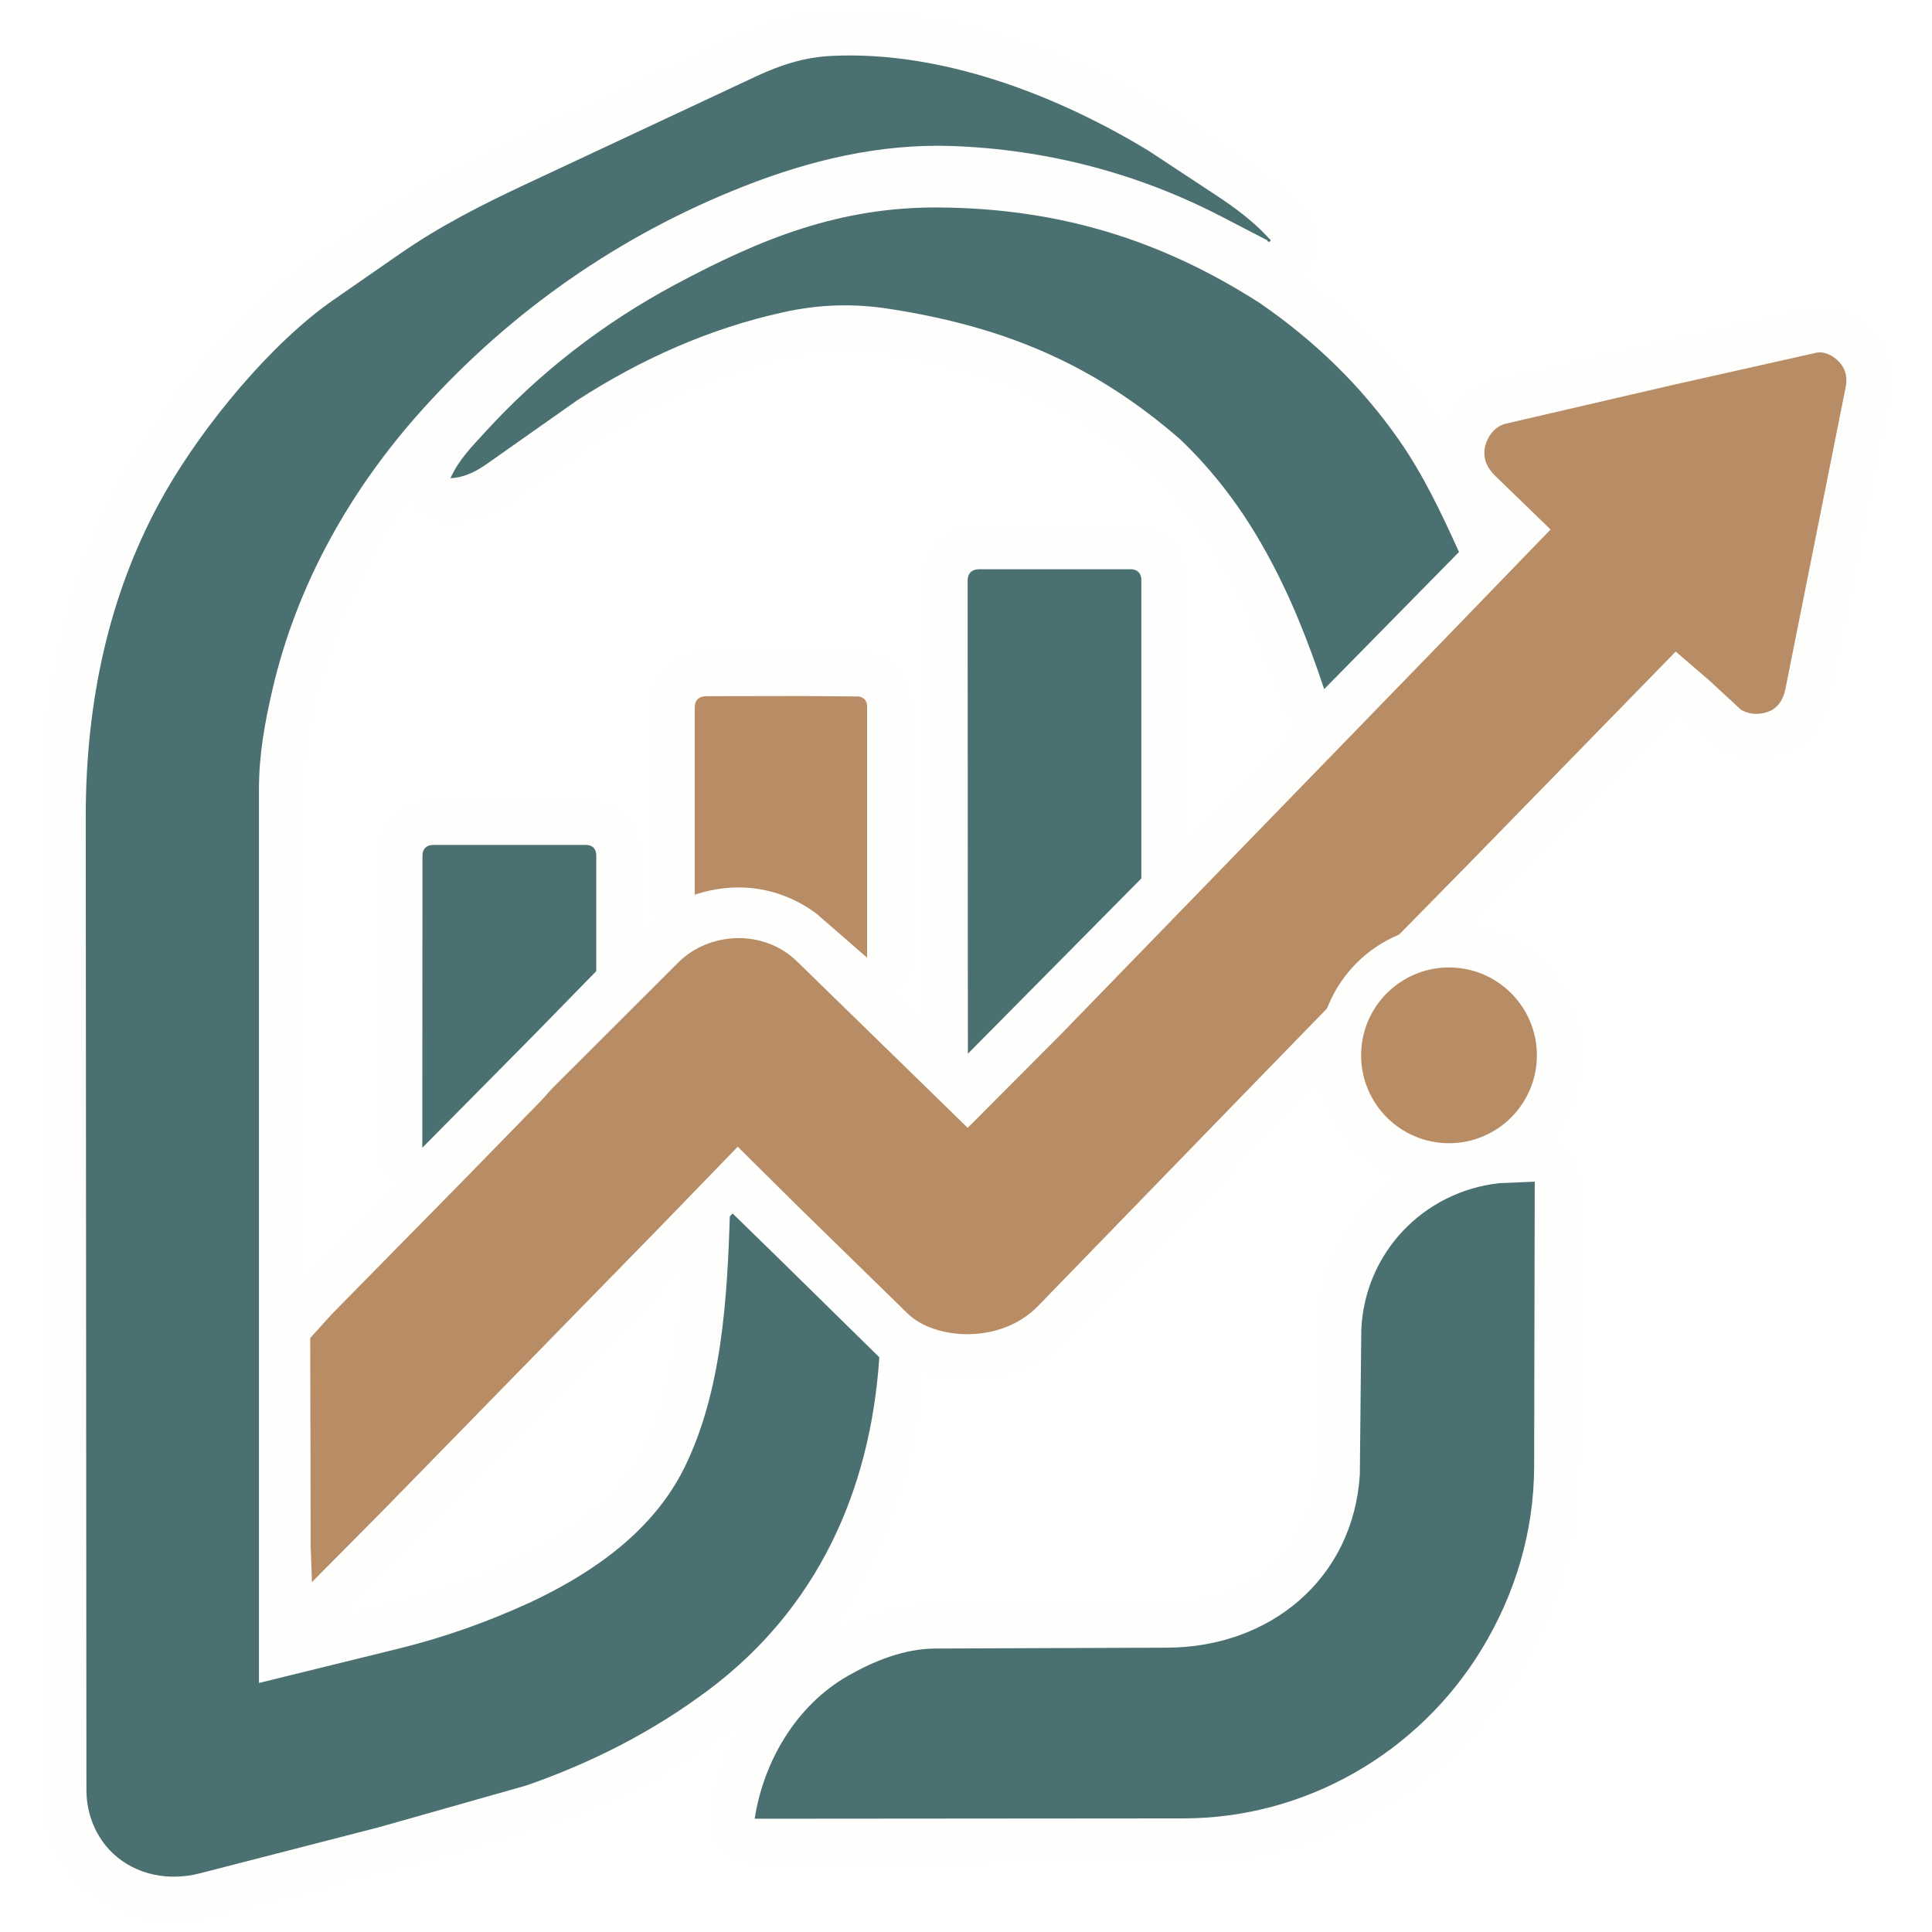
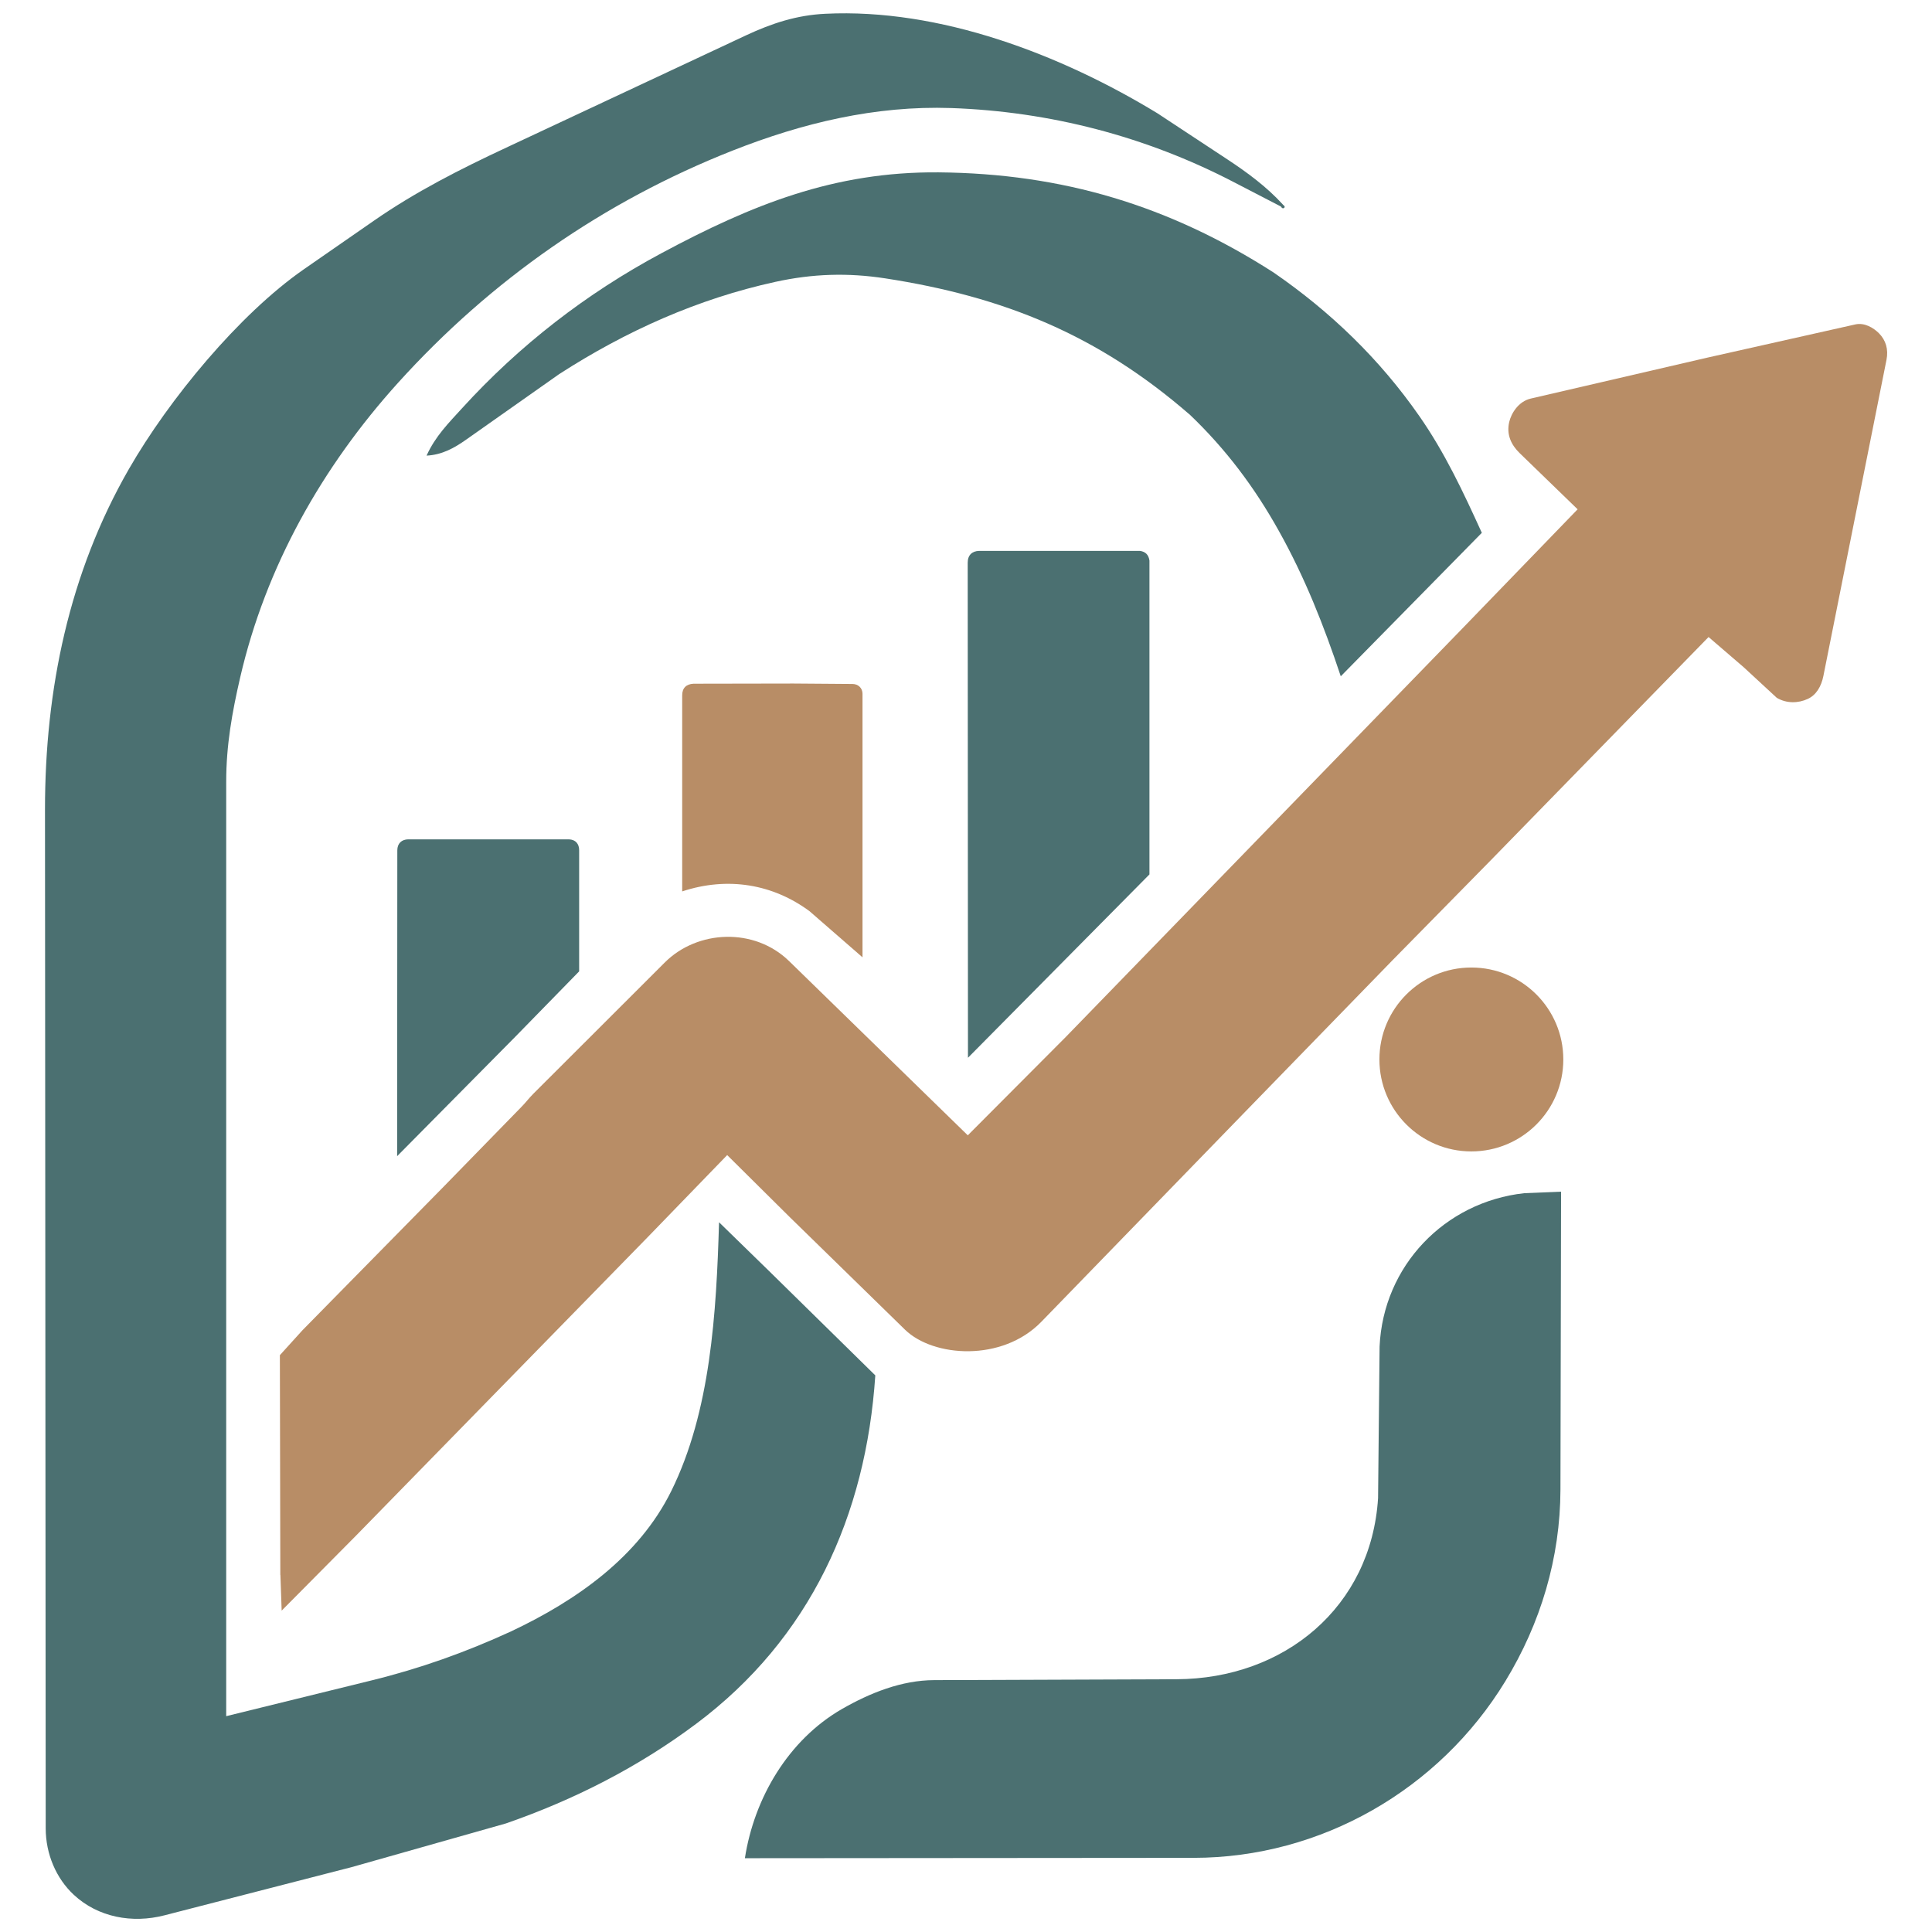
- <svg xmlns="http://www.w3.org/2000/svg" viewBox="43.9 7.75 226 226">
-   <g stroke="#fefefc" stroke-width="10" stroke-linejoin="round" stroke-linecap="round" paint-order="stroke">
-     <path fill="#4b7071" d="M192.07,35.82l-5.33-2.76c-9.74-5.05-20.43-7.84-31.49-8.23-8.49-.29-16.62,1.67-24.43,4.75-14.41,5.68-27.05,14.49-37.42,25.97-8.49,9.4-14.79,20.56-17.65,32.95-.9,3.9-1.56,7.57-1.56,11.64v104.48s16.22-3.99,16.22-3.99c5.46-1.34,10.54-3.15,15.63-5.49,7.33-3.46,14.27-8.33,17.91-15.69,4.4-8.91,5.04-19.88,5.34-30.05l5.57,5.43,11.9,11.69c-1.04,15.68-7.29,29.44-20.05,38.97-6.48,4.84-13.59,8.46-21.24,11.12l-17.23,4.88-20.97,5.4c-3.57.92-7.4.23-10.12-2.3-1.97-1.83-3.14-4.56-3.14-7.43l-.08-113.92c0-13.38,2.69-26.41,9.38-38.05,4.46-7.76,12.3-17.29,19.57-22.34l7.8-5.41c4.68-3.25,9.63-5.76,14.83-8.19l26.8-12.55c2.89-1.35,5.68-2.26,8.86-2.41,12.78-.63,26.3,4.53,37.14,11.13l7.83,5.16c2.26,1.49,4.4,3.08,6.17,5.02.02.02.06.08.09.09.33.21-.06.51-.23.24l-.09-.12Z" />
-     <path fill="#b88d66" d="M80.24,188.83l-.05-24.57,2.52-2.78,3.34-3.4,12.47-12.68,8.66-8.88c.55-.56.82-.96,1.38-1.52l6.84-6.83,7.82-7.81c3.66-3.66,10.02-3.94,13.9-.16l19.98,19.48,10.95-10.99,44.3-45.63,12.93-13.37-6.47-6.27c-.97-.94-1.5-2.09-1.18-3.48.23-.99,1.04-2.31,2.41-2.63l19.67-4.56,16.62-3.73c1.04-.23,2.04.39,2.64.99.76.77,1.08,1.78.84,2.98l-7.05,35.32c-.24,1.22-.83,2.16-1.75,2.58-1.08.5-2.37.52-3.46-.12l-3.7-3.42-3.93-3.38-24.4,25.01-10.96,11.15-16.44,16.91-22.79,23.48c-4.39,4.53-12.09,3.97-15.25.89l-12.86-12.56-7.02-6.96-8.93,9.22-32.58,33.34-8.3,8.37-.14-4Z" />
-     <path fill="#4b7071" d="M132.18,220.5c1.04-6.73,4.86-13.23,10.85-16.68,3.12-1.79,6.66-3.22,10.32-3.23l27.08-.1c12.05-.04,21.77-8.06,22.54-20.25l.17-16.94c.4-9,7.26-16.17,16.17-17.15l4.12-.17-.07,33.31c-.02,7.64-2.21,14.94-6.16,21.42-7.38,12.11-20.59,19.74-34.85,19.75l-50.17.04Z" />
-     <path fill="#4b7071" d="M181.87,59.07c-10.2-8.85-20.7-13.15-34.01-15.2-4.17-.64-8.11-.52-12.26.39-8.69,1.9-16.72,5.5-24.19,10.32l-10.42,7.34c-1.32.93-2.67,1.68-4.4,1.77.99-2.18,2.46-3.64,3.99-5.32,6.39-7.01,13.87-12.81,22.25-17.3,10.11-5.42,19.32-9.15,31-9.05,13.87.12,25.81,3.72,37.45,11.19,6.38,4.39,11.88,9.7,16.31,16.07,2.85,4.09,4.89,8.45,6.98,13.04l-15.77,16.04c-1.9-5.7-4.02-11.06-6.91-16.23-2.73-4.9-5.95-9.19-10.01-13.06Z" />
-     <path fill="#4b7071" d="M177.4,110.52l-20.28,20.49-.03-55.34c0-.87.5-1.31,1.28-1.33h17.98c.61.09.96.42,1.06,1.08v35.1Z" />
-     <path fill="#4b7071" d="M113.66,121.34l-7.15,7.32-13.21,13.35.02-34.19c0-.78.49-1.22,1.22-1.23h17.97c.75.03,1.14.51,1.14,1.22v13.54Z" />
-     <path fill="#b88d66" d="M139.47,114.67c-4.14-3.09-9.22-3.94-14.3-2.26v-21.9c-.01-.83.45-1.28,1.27-1.32l11.16-.02,6.61.05c.62,0,1.12.44,1.12,1.1v29.46s-5.87-5.11-5.87-5.11Z" />
-     <circle fill="#b88d66" cx="213.4" cy="131.2" r="10.28" />
-   </g>
+ <svg xmlns="http://www.w3.org/2000/svg" viewBox="48.9 12.75 216 216">
+   <path fill="#4b7071" d="M192.07,35.82l-5.33-2.76c-9.74-5.05-20.43-7.84-31.49-8.23-8.49-.29-16.62,1.67-24.43,4.75-14.41,5.68-27.05,14.49-37.42,25.97-8.49,9.4-14.79,20.56-17.65,32.95-.9,3.9-1.56,7.57-1.56,11.64v104.48s16.22-3.99,16.22-3.99c5.46-1.34,10.54-3.15,15.63-5.49,7.33-3.46,14.27-8.33,17.91-15.69,4.4-8.91,5.04-19.88,5.34-30.05l5.57,5.43,11.9,11.69c-1.04,15.68-7.29,29.44-20.05,38.97-6.48,4.84-13.59,8.46-21.24,11.12l-17.23,4.88-20.97,5.4c-3.57.92-7.4.23-10.12-2.3-1.97-1.83-3.14-4.56-3.14-7.43l-.08-113.92c0-13.38,2.69-26.41,9.38-38.05,4.46-7.76,12.3-17.29,19.57-22.34l7.8-5.41c4.68-3.25,9.63-5.76,14.83-8.19l26.8-12.55c2.89-1.35,5.68-2.26,8.86-2.41,12.78-.63,26.3,4.53,37.14,11.13l7.83,5.16c2.26,1.49,4.4,3.08,6.17,5.02.02.02.06.08.09.09.33.21-.06.51-.23.24l-.09-.12Z" />
+   <path fill="#b88d66" d="M80.24,188.83l-.05-24.57,2.52-2.78,3.34-3.4,12.47-12.68,8.66-8.88c.55-.56.82-.96,1.38-1.52l6.84-6.83,7.82-7.81c3.66-3.66,10.02-3.94,13.9-.16l19.98,19.48,10.95-10.99,44.3-45.63,12.93-13.37-6.47-6.27c-.97-.94-1.5-2.09-1.18-3.48.23-.99,1.04-2.31,2.41-2.63l19.67-4.56,16.62-3.73c1.04-.23,2.04.39,2.64.99.76.77,1.08,1.78.84,2.98l-7.05,35.32c-.24,1.22-.83,2.16-1.75,2.58-1.08.5-2.37.52-3.46-.12l-3.7-3.42-3.93-3.38-24.4,25.01-10.96,11.15-16.44,16.91-22.79,23.48c-4.39,4.53-12.09,3.97-15.25.89l-12.86-12.56-7.02-6.96-8.93,9.22-32.58,33.34-8.3,8.37-.14-4Z" />
+   <path fill="#4b7071" d="M132.18,220.5c1.04-6.73,4.86-13.23,10.85-16.68,3.12-1.79,6.66-3.22,10.32-3.23l27.08-.1c12.05-.04,21.77-8.06,22.54-20.25l.17-16.94c.4-9,7.26-16.17,16.17-17.15l4.12-.17-.07,33.31c-.02,7.64-2.21,14.94-6.16,21.42-7.38,12.11-20.59,19.74-34.85,19.75l-50.17.04Z" />
+   <path fill="#4b7071" d="M181.87,59.07c-10.2-8.85-20.7-13.15-34.01-15.2-4.17-.64-8.11-.52-12.26.39-8.69,1.9-16.72,5.5-24.19,10.32l-10.42,7.34c-1.32.93-2.67,1.68-4.4,1.77.99-2.18,2.46-3.64,3.99-5.32,6.39-7.01,13.87-12.81,22.25-17.3,10.11-5.42,19.32-9.15,31-9.05,13.87.12,25.81,3.72,37.45,11.19,6.38,4.39,11.88,9.7,16.31,16.07,2.85,4.09,4.89,8.45,6.98,13.04l-15.77,16.04c-1.9-5.7-4.02-11.06-6.91-16.23-2.73-4.9-5.95-9.19-10.01-13.06Z" />
+   <path fill="#4b7071" d="M177.4,110.52l-20.28,20.49-.03-55.34c0-.87.5-1.31,1.28-1.33h17.98c.61.09.96.42,1.06,1.08v35.1Z" />
+   <path fill="#4b7071" d="M113.66,121.34l-7.15,7.32-13.21,13.35.02-34.19c0-.78.49-1.22,1.22-1.23h17.97c.75.03,1.14.51,1.14,1.22v13.54Z" />
+   <path fill="#b88d66" d="M139.47,114.67c-4.14-3.09-9.22-3.94-14.3-2.26v-21.9c-.01-.83.45-1.28,1.27-1.32l11.16-.02,6.61.05c.62,0,1.12.44,1.12,1.1v29.46s-5.87-5.11-5.87-5.11Z" />
+   <circle fill="#b88d66" cx="213.4" cy="131.2" r="10.28" />
</svg>
